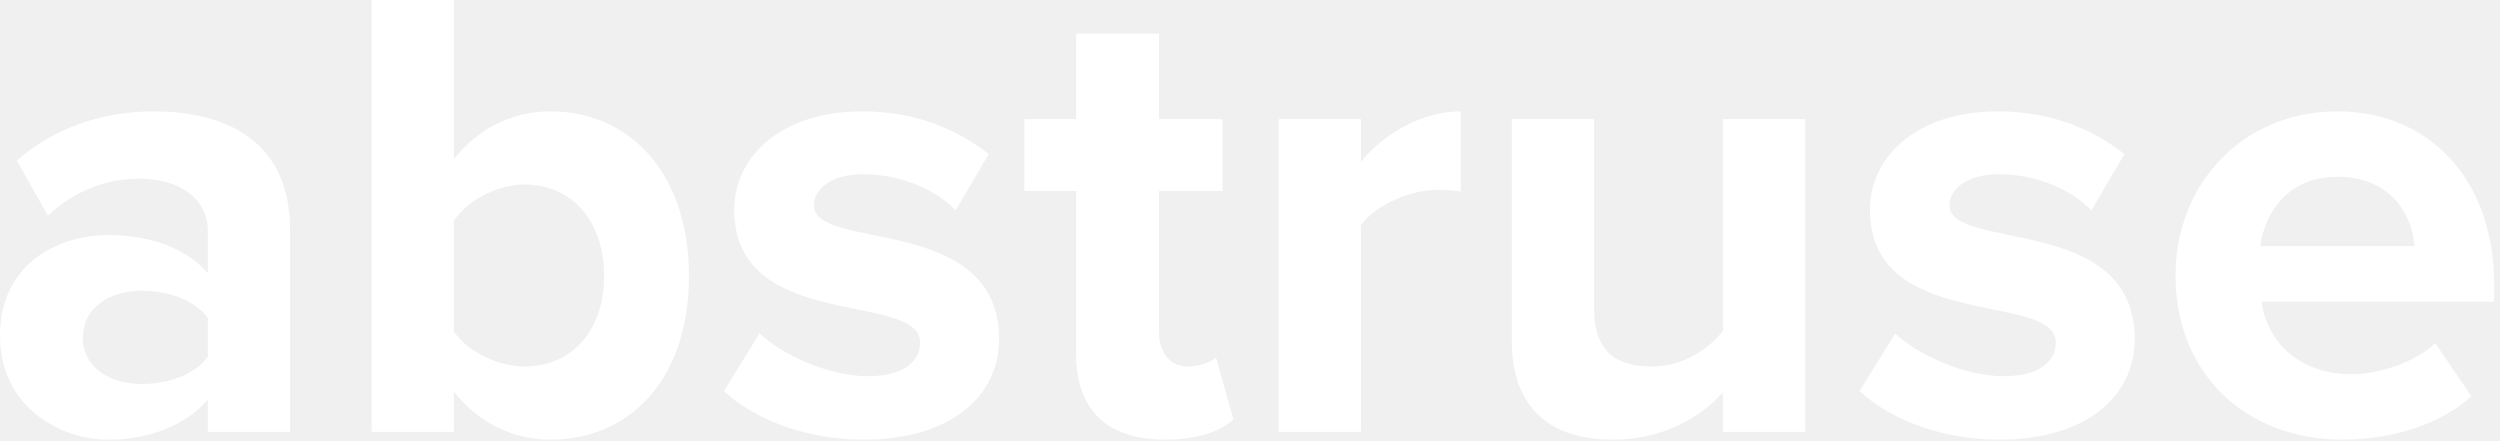
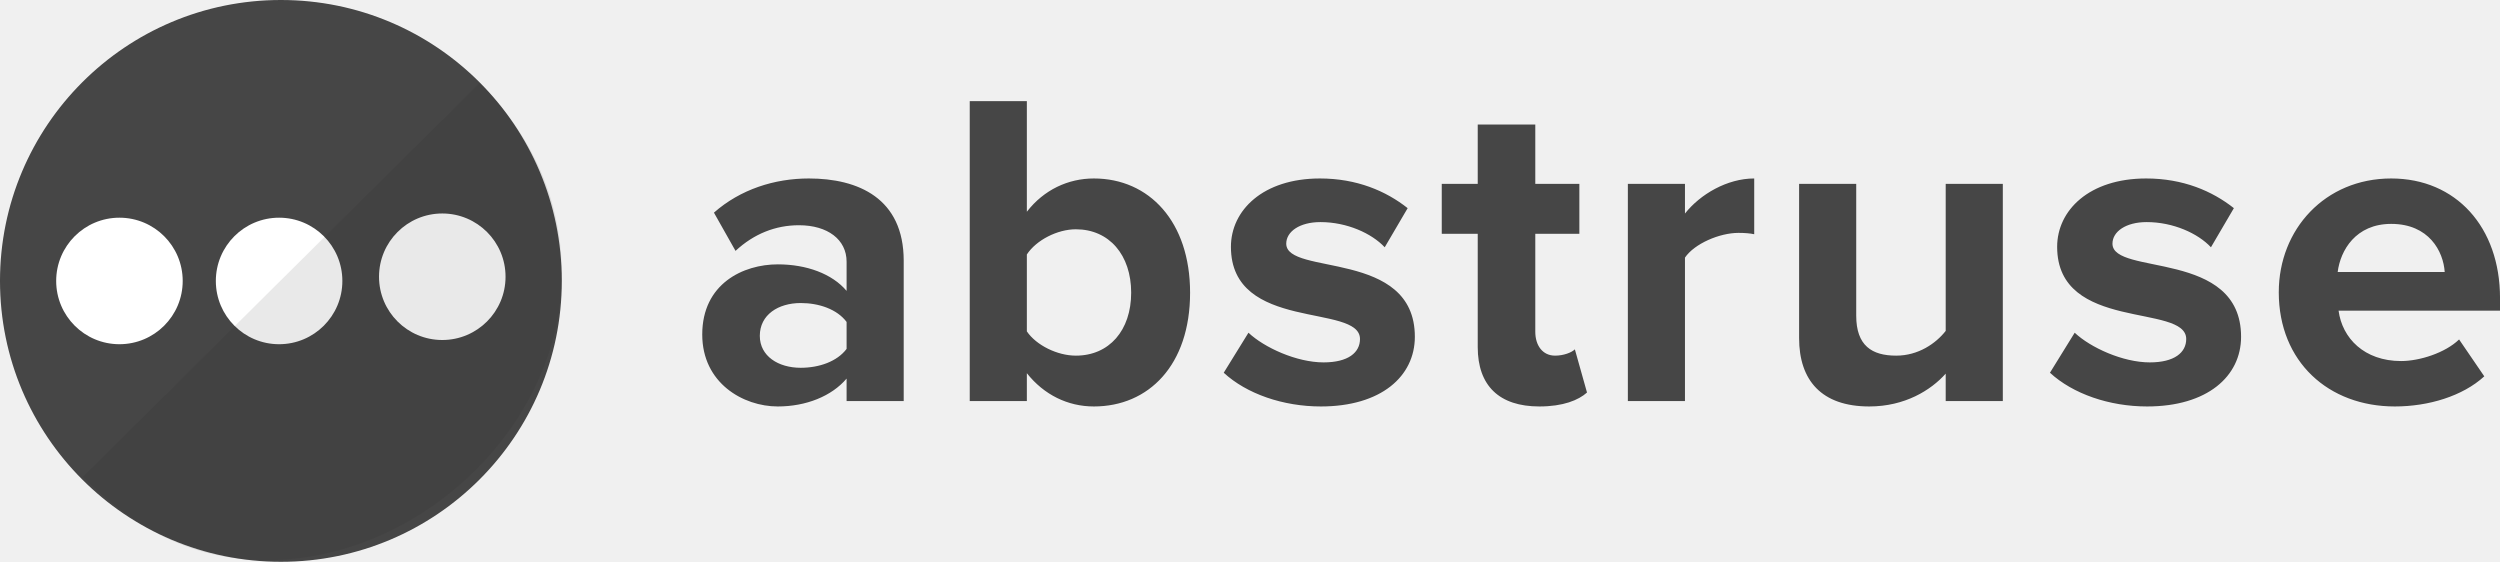
- <svg xmlns="http://www.w3.org/2000/svg" width="278" height="49" viewBox="0 0 278 49">
-   <path fill="#ffffff" fill-rule="evenodd" d="M32.256,48.024 L23.112,48.024 L23.112,44.424 C20.736,47.232 16.632,48.888 12.096,48.888 C6.552,48.888 0,45.144 0,37.368 C0,29.232 6.552,26.136 12.096,26.136 C16.704,26.136 20.808,27.648 23.112,30.384 L23.112,25.704 C23.112,22.176 20.088,19.872 15.48,19.872 C11.736,19.872 8.28,21.24 5.328,23.976 L1.872,17.856 C6.12,14.112 11.592,12.384 17.064,12.384 C24.984,12.384 32.256,15.552 32.256,25.56 L32.256,48.024 Z M15.768,42.696 C18.72,42.696 21.6,41.688 23.112,39.672 L23.112,35.352 C21.6,33.336 18.72,32.328 15.768,32.328 C12.168,32.328 9.216,34.2 9.216,37.584 C9.216,40.824 12.168,42.696 15.768,42.696 Z M50.472,36.864 C51.984,39.096 55.368,40.752 58.32,40.752 C63.648,40.752 67.176,36.72 67.176,30.672 C67.176,24.624 63.648,20.52 58.32,20.52 C55.368,20.52 51.984,22.248 50.472,24.552 L50.472,36.864 Z M50.472,48.024 L41.328,48.024 L41.328,0 L50.472,0 L50.472,17.712 C53.208,14.184 57.096,12.384 61.2,12.384 C70.056,12.384 76.608,19.296 76.608,30.672 C76.608,42.264 69.984,48.888 61.2,48.888 C57.024,48.888 53.208,47.016 50.472,43.56 L50.472,48.024 Z M96.048,48.888 C105.696,48.888 111.096,44.064 111.096,37.728 C111.096,23.688 90.504,28.008 90.504,22.824 C90.504,20.88 92.664,19.368 95.976,19.368 C100.224,19.368 104.184,21.168 106.272,23.4 L109.944,17.136 C106.488,14.4 101.808,12.384 95.904,12.384 C86.76,12.384 81.648,17.496 81.648,23.328 C81.648,37.008 102.312,32.328 102.312,38.088 C102.312,40.248 100.44,41.832 96.48,41.832 C92.16,41.832 86.976,39.456 84.456,37.08 L80.496,43.488 C84.168,46.872 90,48.888 96.048,48.888 Z M129.528,48.888 C133.344,48.888 135.792,47.88 137.16,46.656 L135.216,39.744 C134.712,40.248 133.416,40.752 132.048,40.752 C130.032,40.752 128.88,39.096 128.88,36.936 L128.88,21.24 L135.936,21.24 L135.936,13.248 L128.88,13.248 L128.88,3.744 L119.664,3.744 L119.664,13.248 L113.904,13.248 L113.904,21.24 L119.664,21.24 L119.664,39.384 C119.664,45.576 123.12,48.888 129.528,48.888 Z M151.344,48.024 L151.344,25.056 C152.856,22.824 156.888,21.096 159.912,21.096 C160.92,21.096 161.784,21.168 162.432,21.312 L162.432,12.384 C158.112,12.384 153.792,14.904 151.344,18 L151.344,13.248 L142.2,13.248 L142.2,48.024 L151.344,48.024 Z M200.736,48.024 L200.736,13.248 L191.592,13.248 L191.592,36.792 C190.008,38.808 187.2,40.752 183.672,40.752 C179.784,40.752 177.264,39.168 177.264,34.344 L177.264,13.248 L168.12,13.248 L168.12,37.944 C168.12,44.712 171.72,48.888 179.352,48.888 C185.04,48.888 189.216,46.296 191.592,43.632 L191.592,48.024 L200.736,48.024 Z M222.336,48.888 C231.984,48.888 237.384,44.064 237.384,37.728 C237.384,23.688 216.792,28.008 216.792,22.824 C216.792,20.88 218.952,19.368 222.264,19.368 C226.512,19.368 230.472,21.168 232.56,23.4 L236.232,17.136 C232.776,14.4 228.096,12.384 222.192,12.384 C213.048,12.384 207.936,17.496 207.936,23.328 C207.936,37.008 228.6,32.328 228.6,38.088 C228.6,40.248 226.728,41.832 222.768,41.832 C218.448,41.832 213.264,39.456 210.744,37.08 L206.784,43.488 C210.456,46.872 216.288,48.888 222.336,48.888 Z M260.496,48.888 C249.912,48.888 241.92,41.76 241.92,30.6 C241.92,20.52 249.336,12.384 259.92,12.384 C270.288,12.384 277.344,20.16 277.344,31.536 L277.344,33.552 L251.496,33.552 C252.072,37.944 255.6,41.616 261.504,41.616 C264.456,41.616 268.56,40.32 270.792,38.16 L274.824,44.064 C271.368,47.232 265.896,48.888 260.496,48.888 Z M268.488,27.36 C268.272,24.048 265.968,19.656 259.92,19.656 C254.232,19.656 251.784,23.904 251.352,27.36 L268.488,27.36 Z" />
+ <svg xmlns="http://www.w3.org/2000/svg" width="445" height="100" viewBox="0 0 445 100">
+   <g fill="none" fill-rule="evenodd">
+     <path fill="#333" fill-opacity=".9" d="M160.86,71.389 L150.694,71.389 L150.694,67.387 C148.053,70.509 143.49,72.35 138.447,72.35 C132.284,72.35 125,68.188 125,59.543 C125,50.498 132.284,47.056 138.447,47.056 C143.57,47.056 148.133,48.737 150.694,51.779 L150.694,46.576 C150.694,42.654 147.332,40.092 142.209,40.092 C138.047,40.092 134.205,41.613 130.923,44.655 L127.081,37.851 C131.804,33.689 137.887,31.768 143.97,31.768 C152.775,31.768 160.86,35.29 160.86,46.416 L160.86,71.389 Z M142.53,65.466 C145.811,65.466 149.013,64.346 150.694,62.104 L150.694,57.302 C149.013,55.06 145.811,53.94 142.53,53.94 C138.527,53.94 135.246,56.021 135.246,59.783 C135.246,63.385 138.527,65.466 142.53,65.466 Z M182.779,58.983 C184.459,61.464 188.222,63.305 191.503,63.305 C197.427,63.305 201.349,58.823 201.349,52.099 C201.349,45.375 197.427,40.813 191.503,40.813 C188.222,40.813 184.459,42.734 182.779,45.295 L182.779,58.983 Z M182.779,71.389 L172.613,71.389 L172.613,18 L182.779,18 L182.779,37.691 C185.82,33.769 190.143,31.768 194.705,31.768 C204.551,31.768 211.835,39.452 211.835,52.099 C211.835,64.986 204.471,72.35 194.705,72.35 C190.063,72.35 185.82,70.269 182.779,66.427 L182.779,71.389 Z M235.114,72.35 C228.39,72.35 221.907,70.109 217.825,66.347 L222.227,59.223 C225.029,61.864 230.792,64.506 235.594,64.506 C239.997,64.506 242.078,62.745 242.078,60.343 C242.078,53.94 219.105,59.143 219.105,43.934 C219.105,37.451 224.788,31.768 234.954,31.768 C241.518,31.768 246.721,34.009 250.563,37.051 L246.48,44.014 C244.159,41.533 239.757,39.532 235.034,39.532 C231.352,39.532 228.951,41.213 228.951,43.374 C228.951,49.137 251.843,44.335 251.843,59.943 C251.843,66.987 245.84,72.35 235.114,72.35 Z M274.002,72.35 C266.878,72.35 263.036,68.668 263.036,61.784 L263.036,41.613 L256.633,41.613 L256.633,32.728 L263.036,32.728 L263.036,22.162 L273.282,22.162 L273.282,32.728 L281.126,32.728 L281.126,41.613 L273.282,41.613 L273.282,59.063 C273.282,61.464 274.563,63.305 276.804,63.305 C278.325,63.305 279.765,62.745 280.326,62.184 L282.487,69.869 C280.966,71.229 278.245,72.35 274.002,72.35 Z M299.923,71.389 L289.758,71.389 L289.758,32.728 L299.923,32.728 L299.923,38.011 C302.645,34.569 307.447,31.768 312.25,31.768 L312.25,41.693 C311.53,41.533 310.569,41.453 309.448,41.453 C306.087,41.453 301.604,43.374 299.923,45.855 L299.923,71.389 Z M356.501,71.389 L346.335,71.389 L346.335,66.507 C343.694,69.468 339.051,72.35 332.728,72.35 C324.243,72.35 320.241,67.707 320.241,60.183 L320.241,32.728 L330.407,32.728 L330.407,56.181 C330.407,61.544 333.208,63.305 337.531,63.305 C341.453,63.305 344.575,61.144 346.335,58.903 L346.335,32.728 L356.501,32.728 L356.501,71.389 Z M382.182,72.35 C375.458,72.35 368.975,70.109 364.892,66.347 L369.295,59.223 C372.096,61.864 377.86,64.506 382.662,64.506 C387.065,64.506 389.146,62.745 389.146,60.343 C389.146,53.94 366.173,59.143 366.173,43.934 C366.173,37.451 371.856,31.768 382.022,31.768 C388.585,31.768 393.788,34.009 397.63,37.051 L393.548,44.014 C391.227,41.533 386.825,39.532 382.102,39.532 C378.42,39.532 376.019,41.213 376.019,43.374 C376.019,49.137 398.911,44.335 398.911,59.943 C398.911,66.987 392.908,72.35 382.182,72.35 Z M426.273,72.35 C414.506,72.35 405.622,64.426 405.622,52.019 C405.622,40.813 413.866,31.768 425.633,31.768 C437.159,31.768 445.003,40.412 445.003,53.059 L445.003,55.301 L416.267,55.301 C416.908,60.183 420.83,64.266 427.394,64.266 C430.675,64.266 435.238,62.825 437.719,60.423 L442.202,66.987 C438.36,70.509 432.276,72.35 426.273,72.35 Z M435.158,48.417 C434.918,44.735 432.356,39.852 425.633,39.852 C419.309,39.852 416.588,44.575 416.107,48.417 L435.158,48.417 Z" />
+     <circle cx="50" cy="50" r="50" fill="#333" fill-opacity=".9" fill-rule="nonzero" />
+     <path fill="#FFF" fill-rule="nonzero" d="M78.727,38 C84.945,38 89.987,43.041 89.987,49.261 C89.987,55.48 84.946,60.521 78.727,60.521 C72.508,60.521 67.466,55.48 67.466,49.261 C67.466,43.042 72.508,38 78.727,38 Z M21.261,38.749 C27.479,38.749 32.521,43.79 32.521,50.009 C32.521,56.229 27.479,61.27 21.261,61.27 C15.042,61.27 10,56.229 10,50.009 C10,43.791 15.042,38.749 21.261,38.749 Z M49.68,38.749 C55.899,38.749 60.941,43.79 60.941,50.009 C60.941,56.229 55.899,61.27 49.68,61.27 C43.461,61.27 38.419,56.229 38.419,50.009 C38.419,43.791 43.461,38.749 49.68,38.749 Z" />
+     <path fill="#231F20" fill-rule="nonzero" d="M14.756,84.878 C23.661,93.783 33.869,99.717 47.457,99.717 C74.635,99.717 100,75.882 100,48.705 C100,35.116 94.285,23.668 85.38,14.763 L14.756,84.878 Z" opacity=".1" />
+   </g>
</svg>
